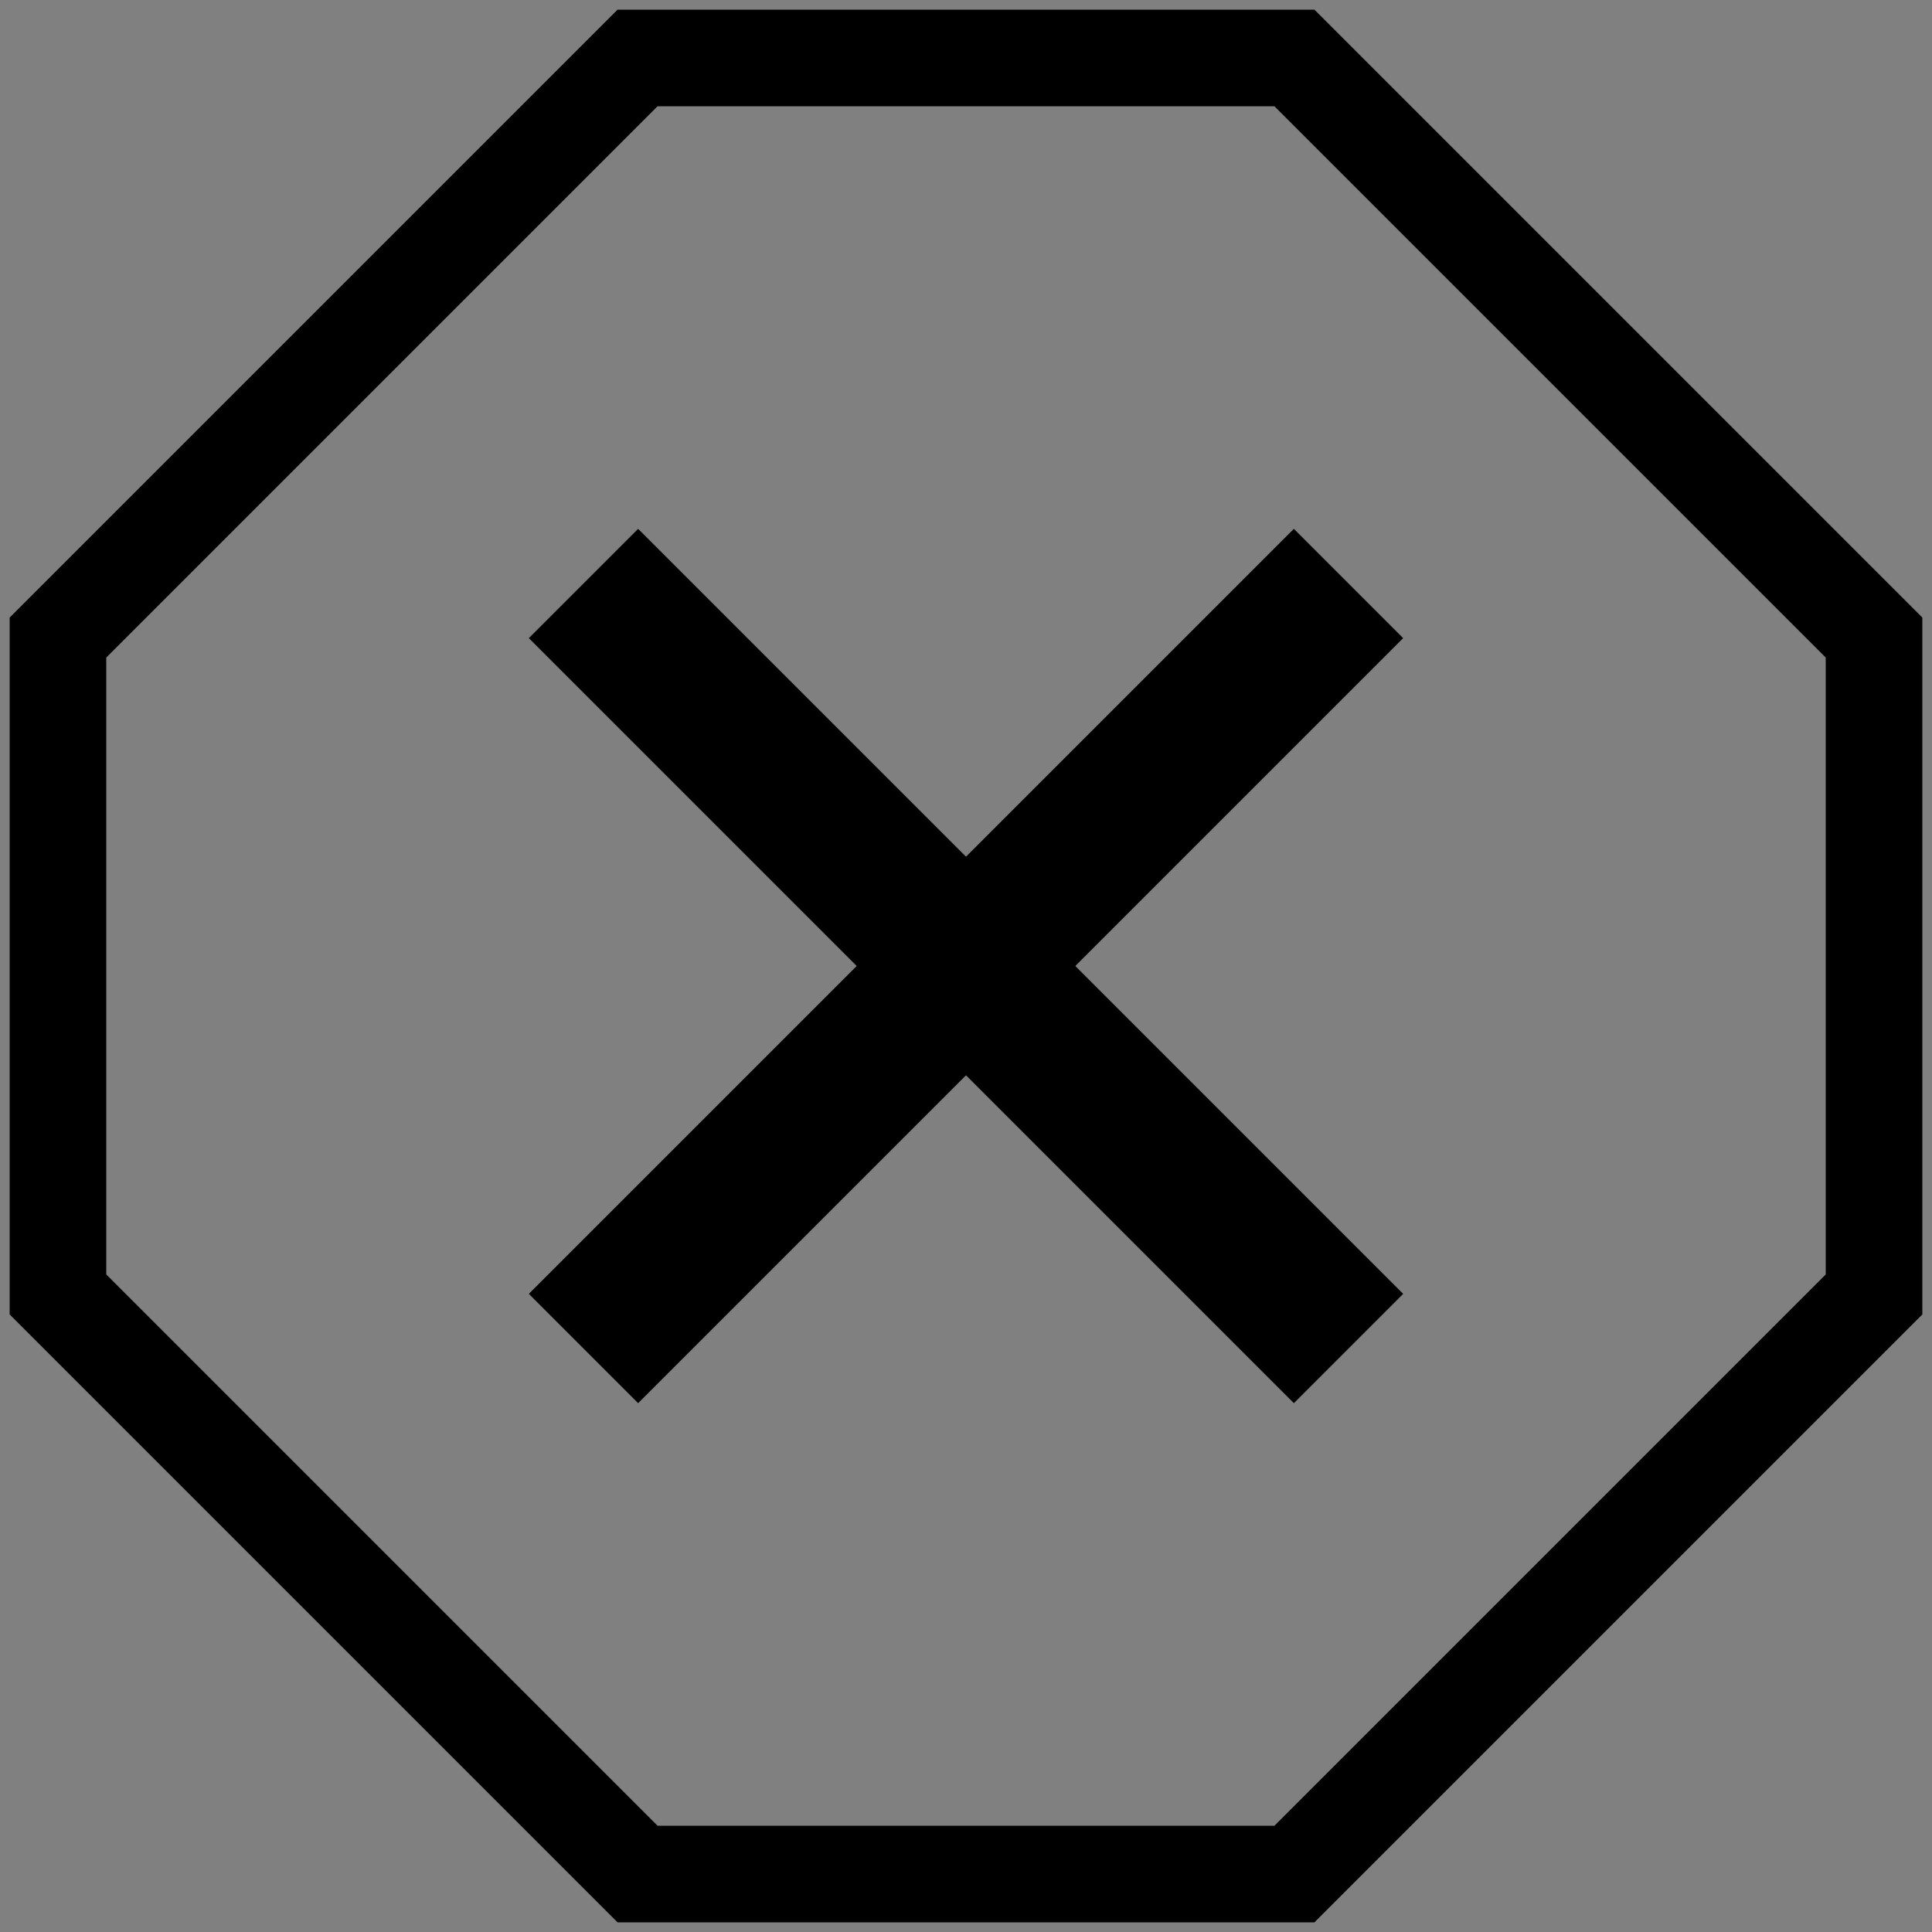
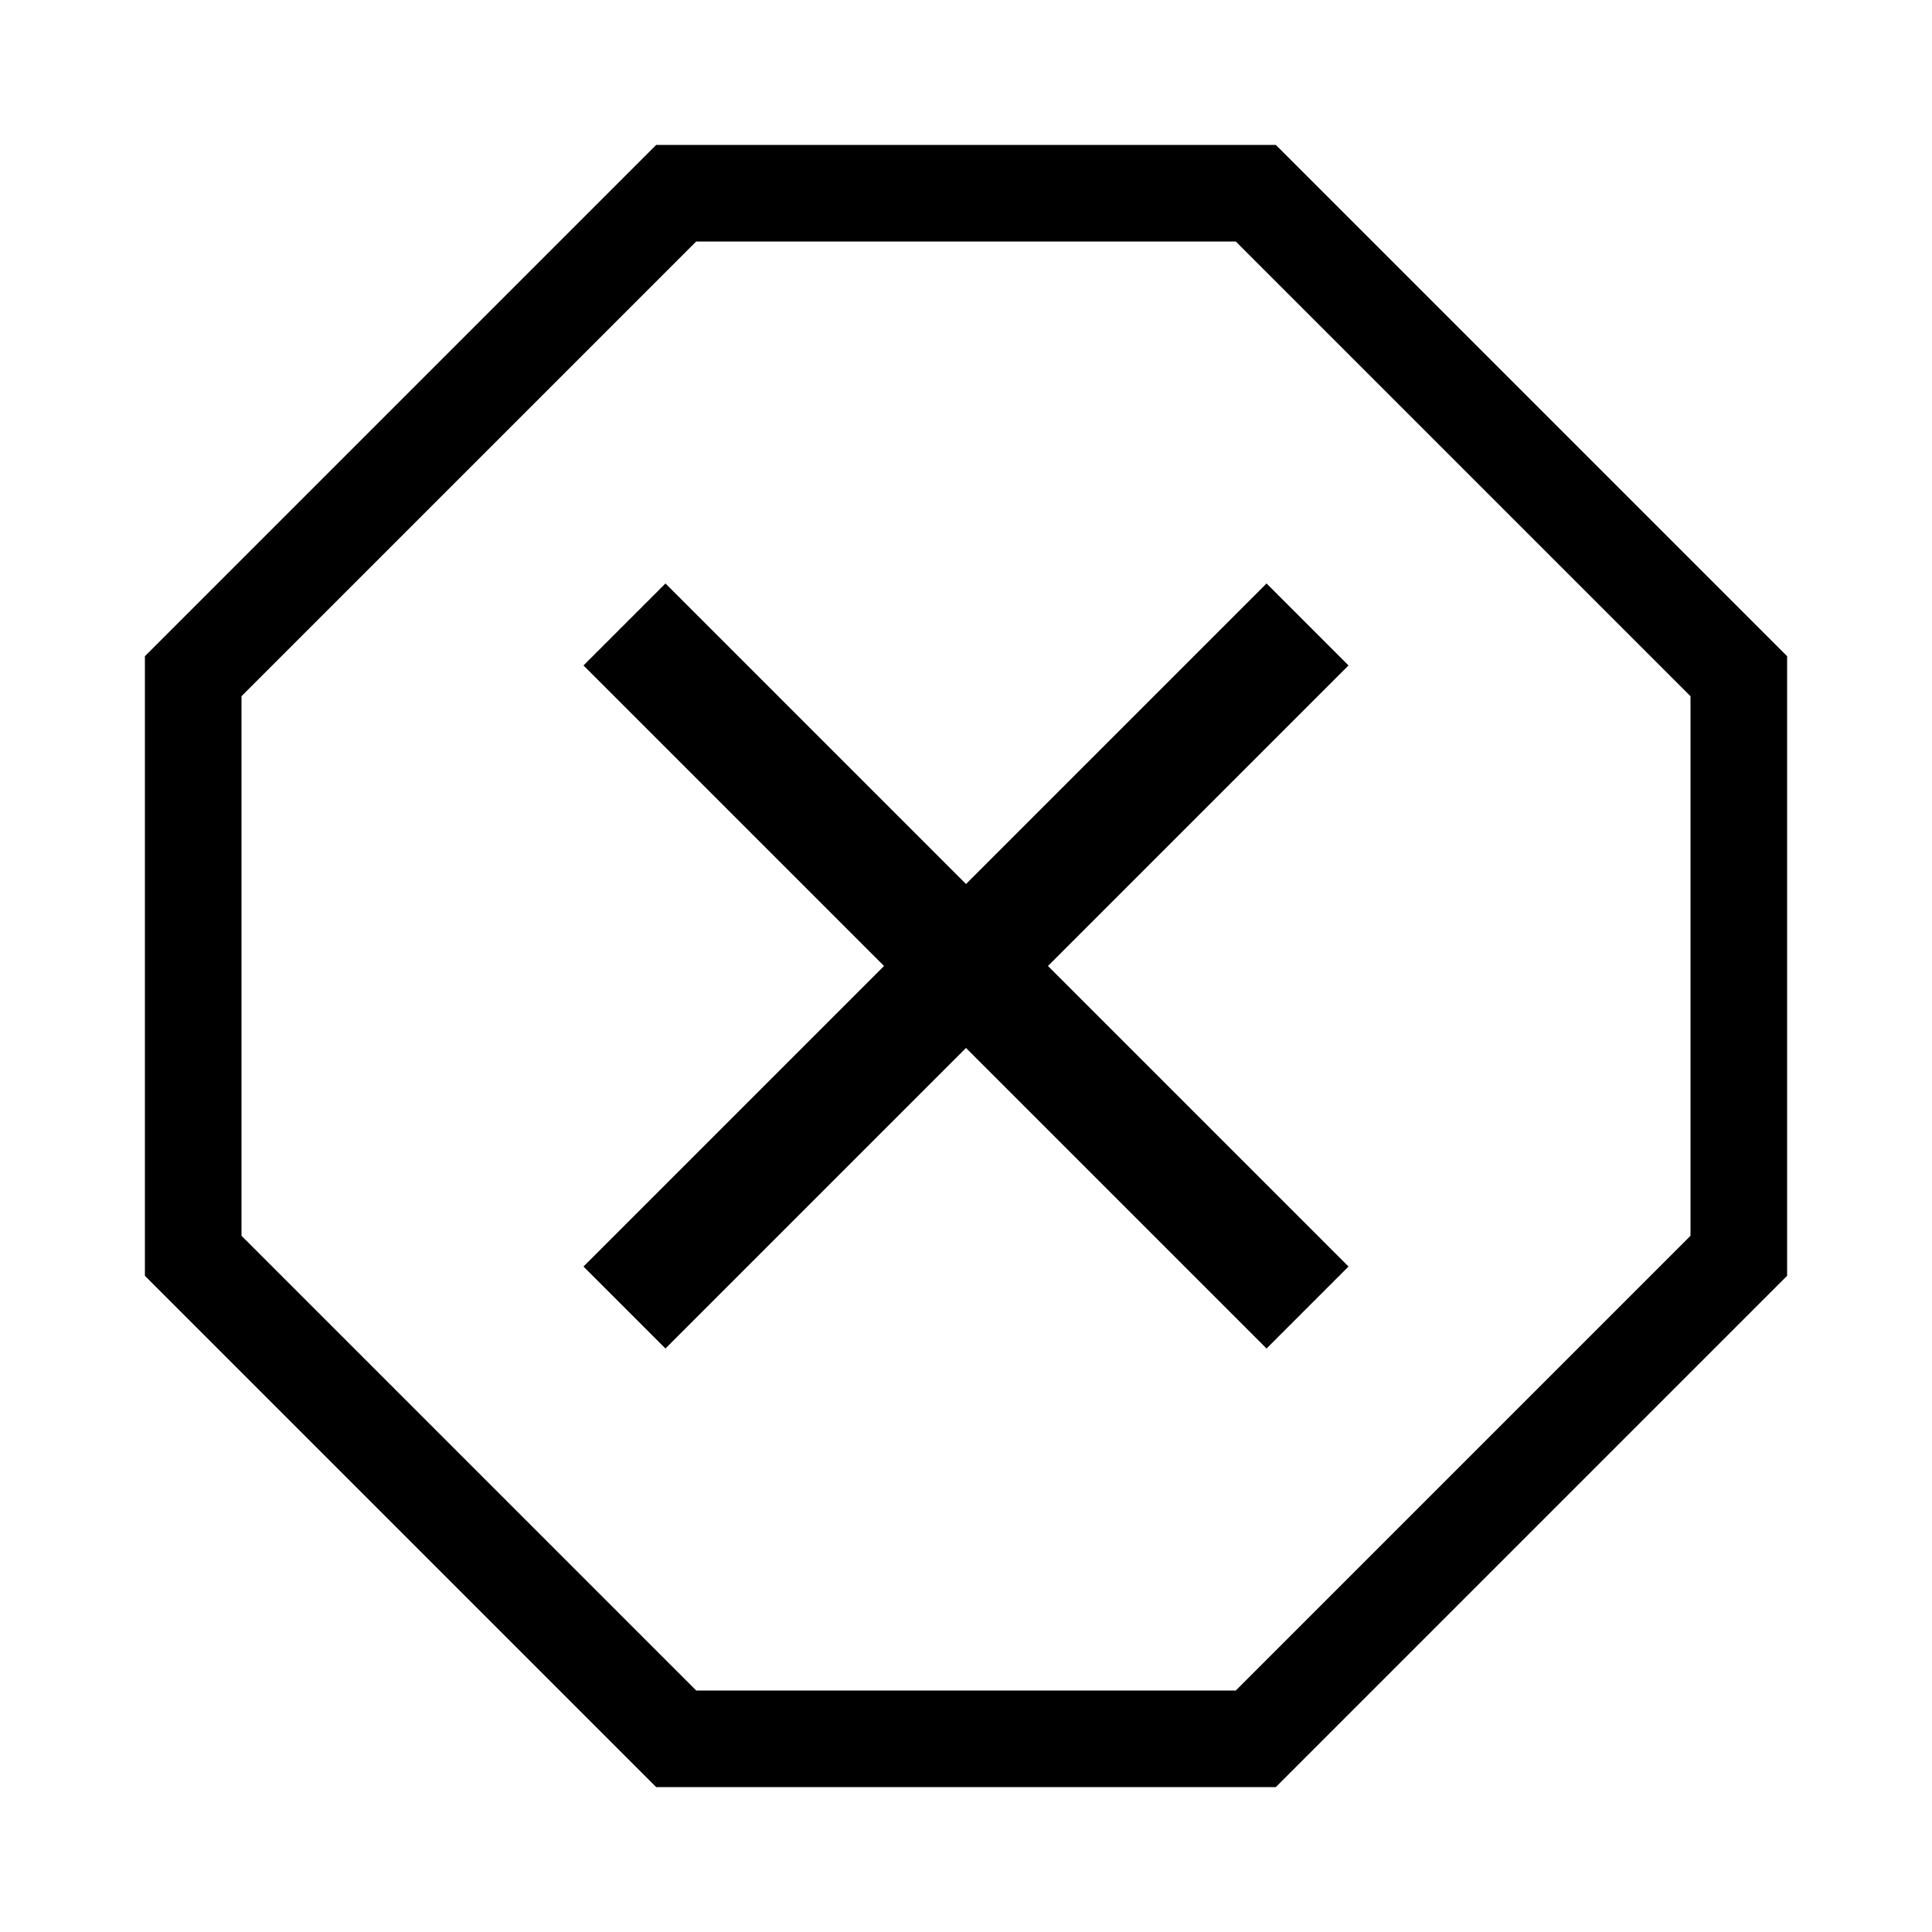
<svg xmlns="http://www.w3.org/2000/svg" width="100" height="100">
-   <rect x="0" y="0" width="100" height="100" fill="grey" />
-   <path d="M 50 3 l 17 0 l 30 30 l 0 34 l -30 30 l -34 0 l -30 -30 l 0 -34 l 30 -30 l 17 0" stroke="black" stroke-width="5" fill-opacity="0" />
-   <rect height="56" width="8" y="22" x="46" fill="black" transform="rotate(45 50 50)" />
-   <rect height="8" width="56" y="46" x="22" fill="black" transform="rotate(45 50 50)" />
+   <path d="M 50 10 l 15 0 l 25 25 l 0 30 l -25 25 l -30 0 l -25 -25 l 0 -30 l 25 -25 l 15 0" stroke="black" stroke-width="5" fill-opacity="0" />
+   <rect height="50" width="6" y="25" x="47" fill="black" transform="rotate(45 50 50)" />
+   <rect height="6" width="50" y="47" x="25" fill="black" transform="rotate(45 50 50)" />
</svg>
